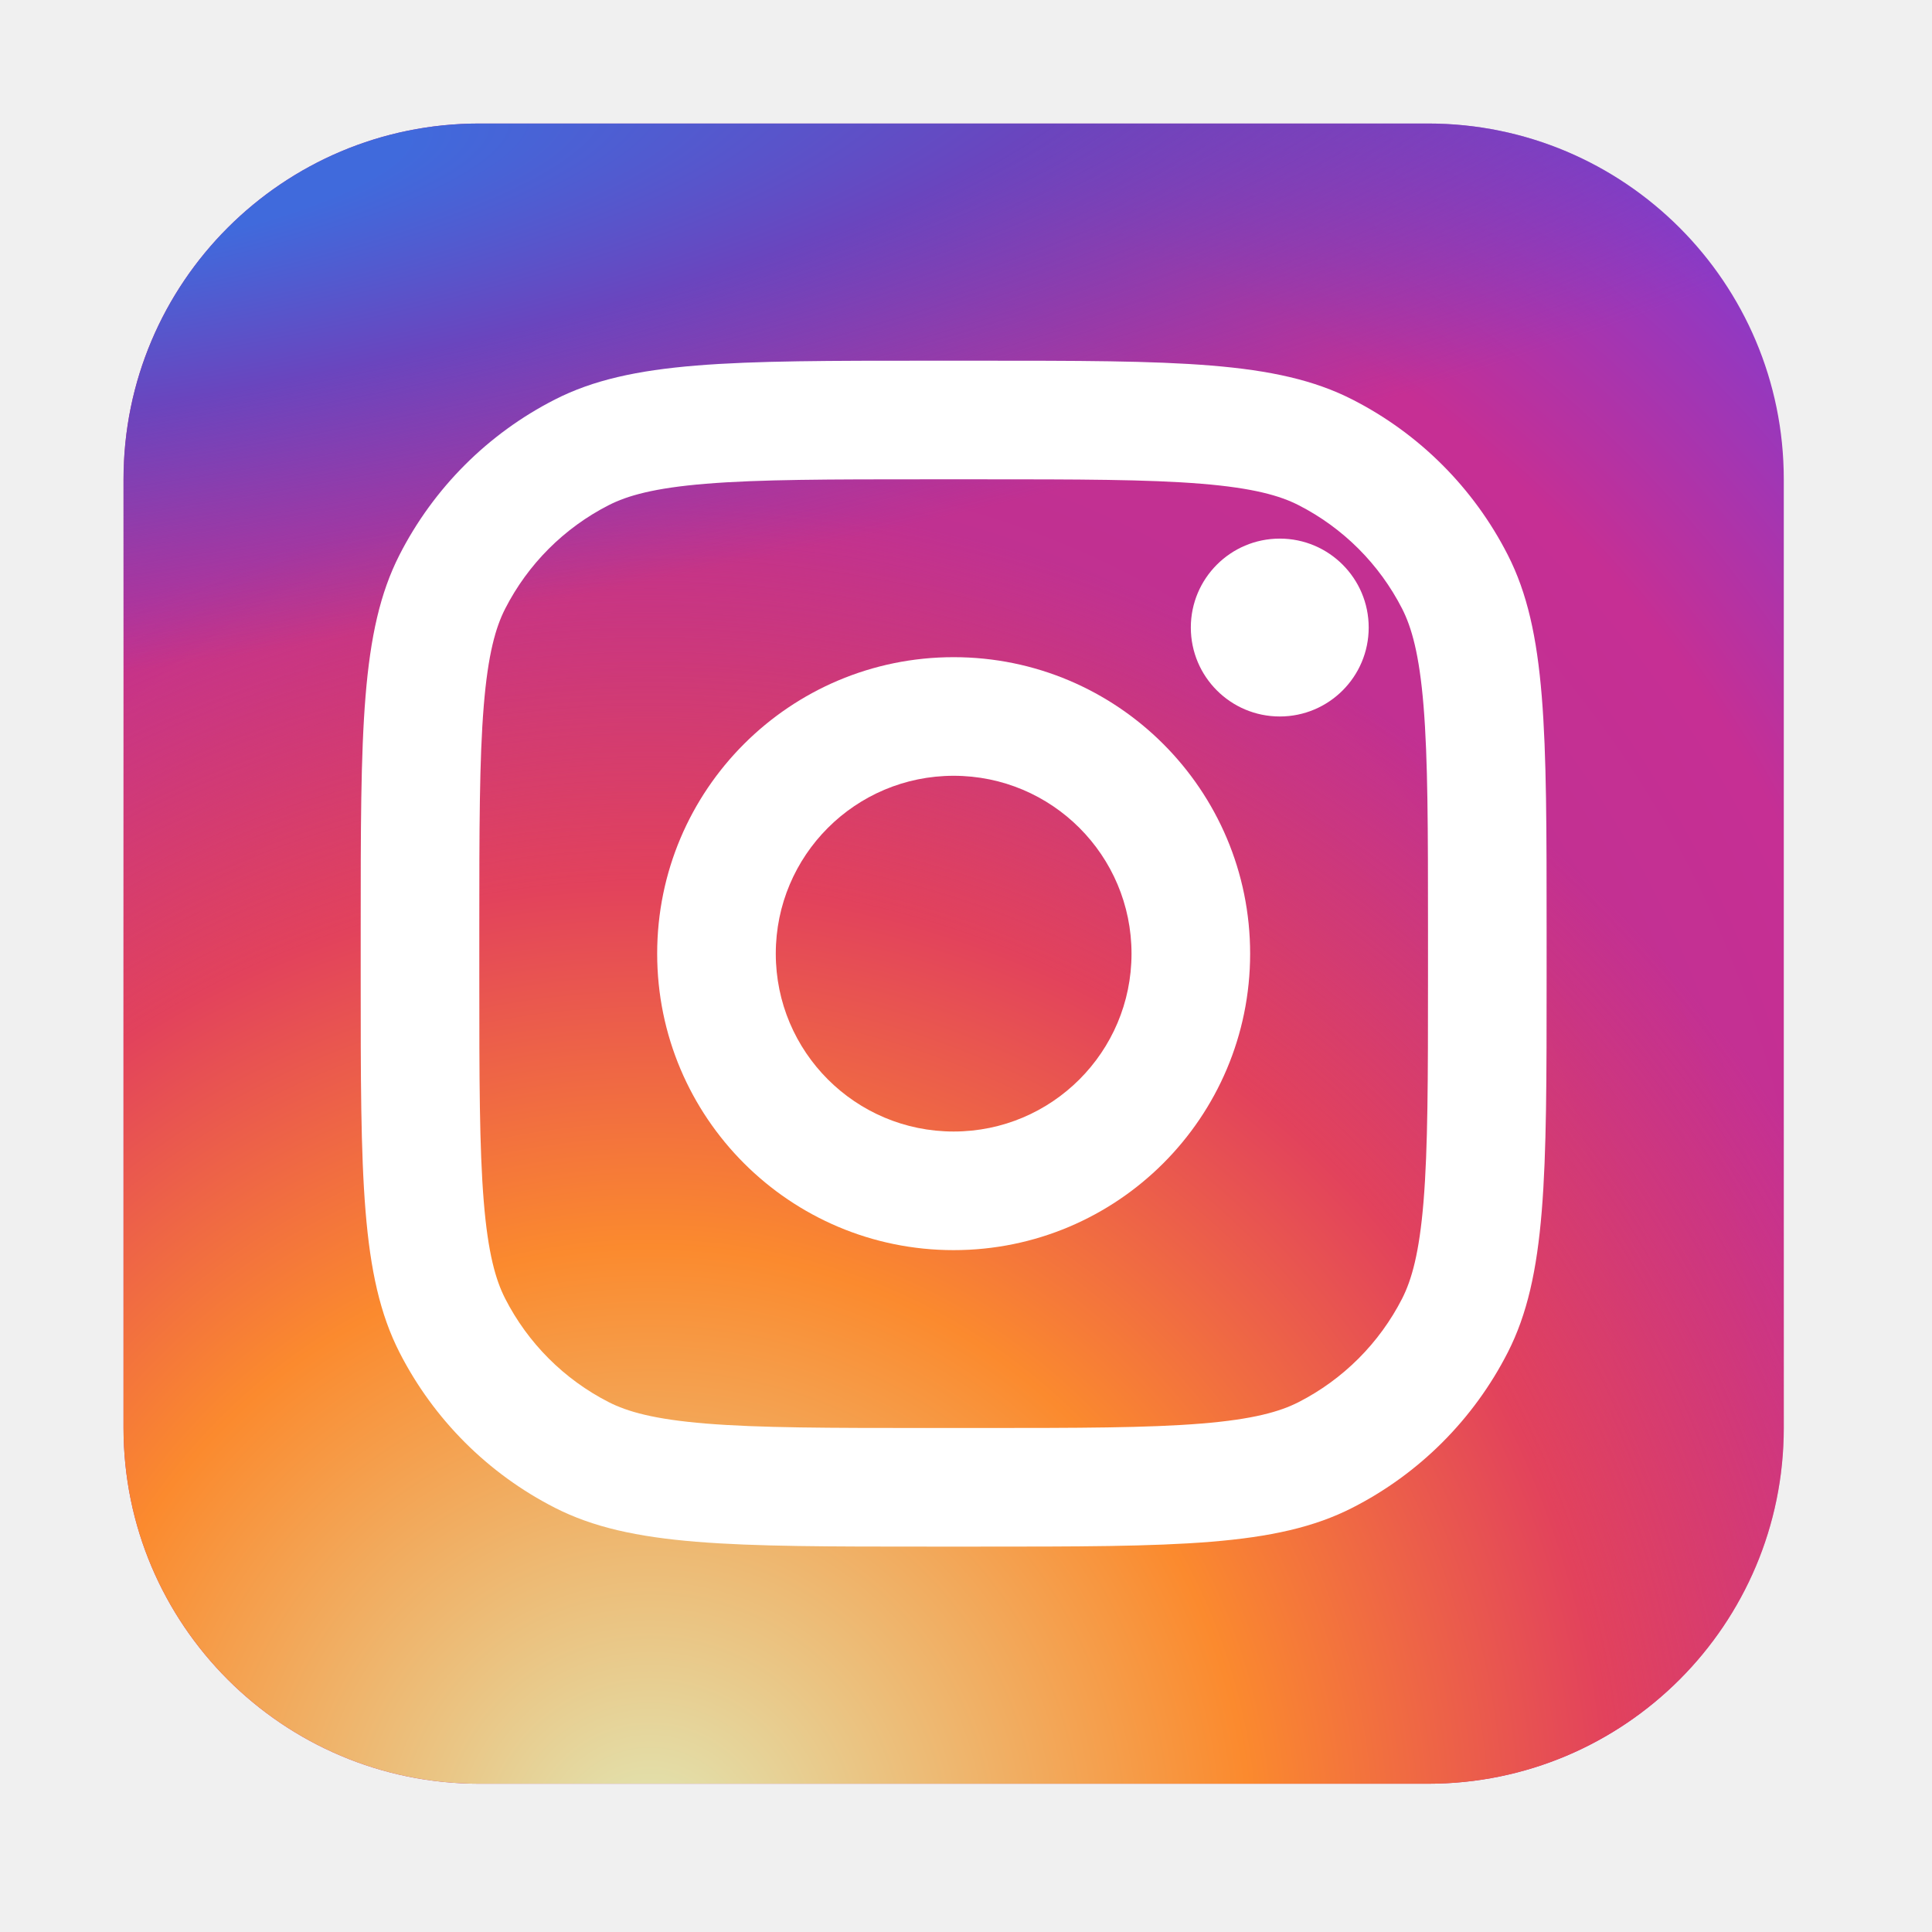
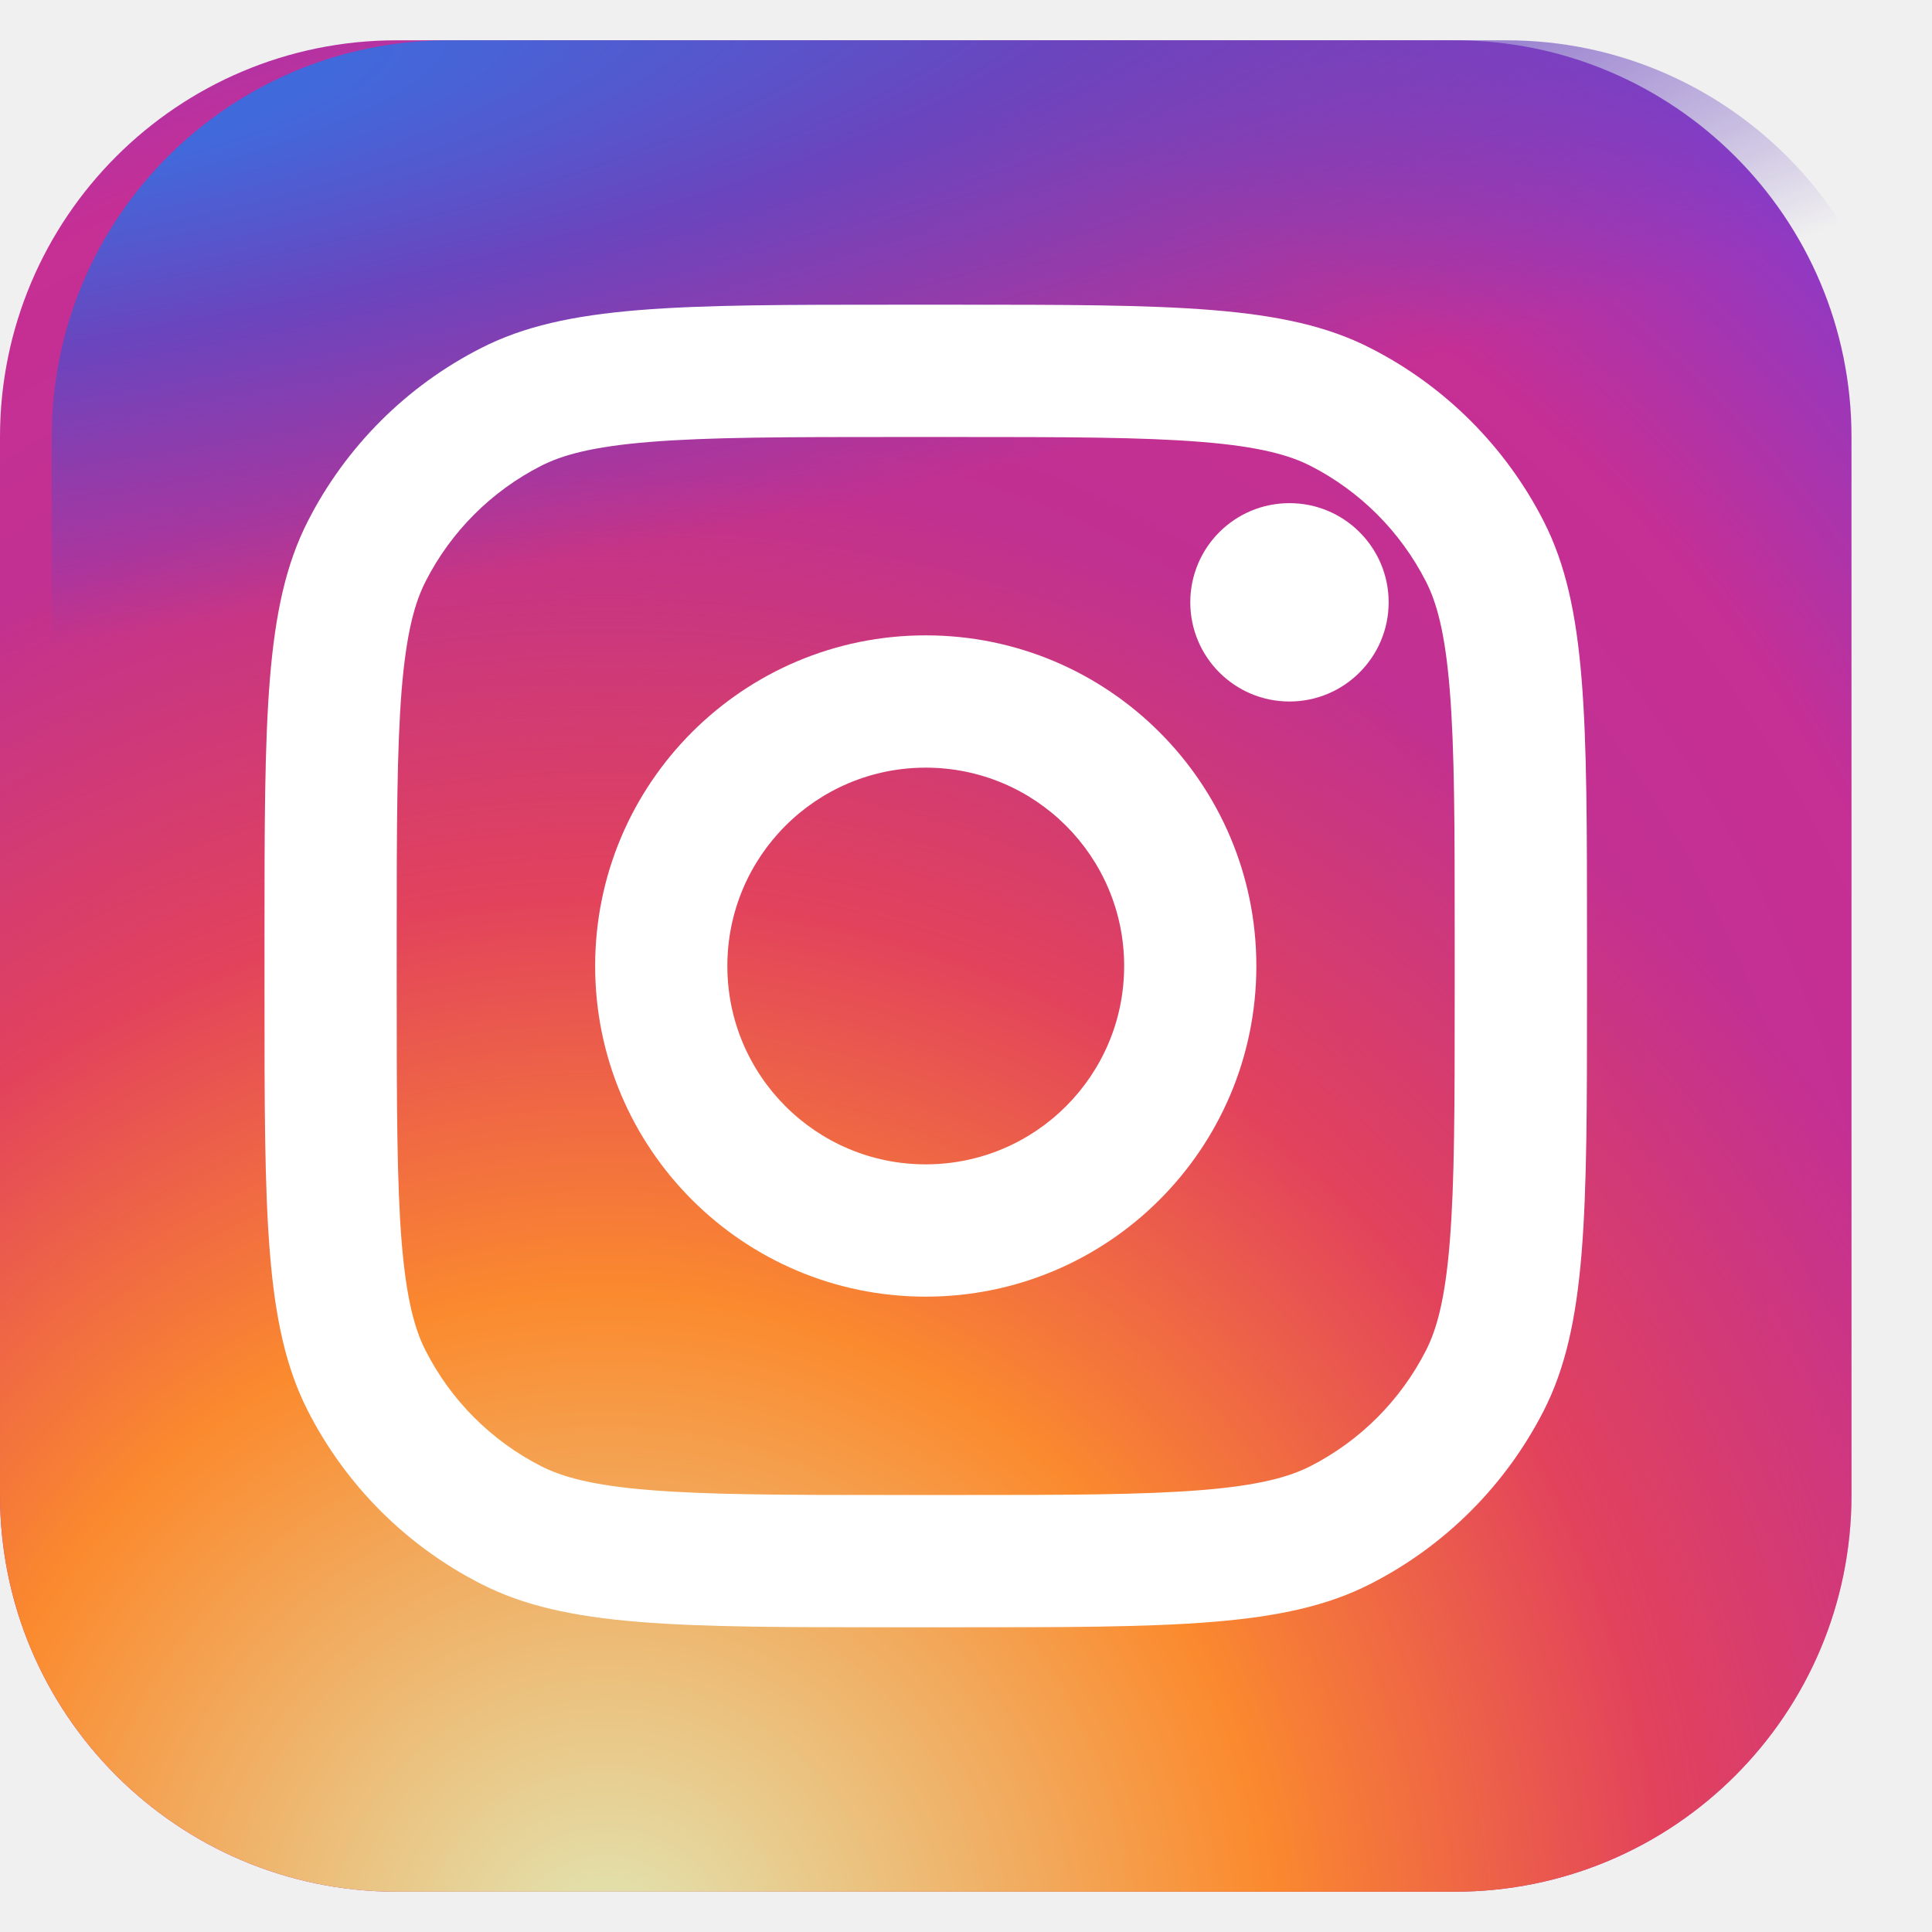
- <svg xmlns="http://www.w3.org/2000/svg" width="46" height="46" viewBox="0 0 46 46" fill="none">
-   <g id="Frame">
-     <g id="SVGRepo_iconCarrier">
-       <path id="Vector" d="M34 2.941H11.412C6.734 2.941 2.941 6.733 2.941 11.412V34C2.941 38.678 6.734 42.47 11.412 42.47H34C38.678 42.47 42.471 38.678 42.471 34V11.412C42.471 6.733 38.678 2.941 34 2.941Z" fill="url(#paint0_radial_75_2713)" />
-       <path id="Vector_2" d="M34 2.941H11.412C6.734 2.941 2.941 6.733 2.941 11.412V34C2.941 38.678 6.734 42.47 11.412 42.47H34C38.678 42.47 42.471 38.678 42.471 34V11.412C42.471 6.733 38.678 2.941 34 2.941Z" fill="url(#paint1_radial_75_2713)" />
-       <path id="Vector_3" d="M34 2.941H11.412C6.734 2.941 2.941 6.733 2.941 11.412V34C2.941 38.678 6.734 42.47 11.412 42.47H34C38.678 42.47 42.471 38.678 42.471 34V11.412C42.471 6.733 38.678 2.941 34 2.941Z" fill="url(#paint2_radial_75_2713)" />
-       <path id="Vector_4" d="M32.588 14.941C32.588 16.111 31.64 17.059 30.471 17.059C29.301 17.059 28.353 16.111 28.353 14.941C28.353 13.772 29.301 12.824 30.471 12.824C31.64 12.824 32.588 13.772 32.588 14.941Z" fill="white" />
-       <path id="Vector_5" fill-rule="evenodd" clip-rule="evenodd" d="M22.706 29.765C26.604 29.765 29.765 26.604 29.765 22.706C29.765 18.807 26.604 15.647 22.706 15.647C18.807 15.647 15.647 18.807 15.647 22.706C15.647 26.604 18.807 29.765 22.706 29.765ZM22.706 26.941C25.045 26.941 26.941 25.045 26.941 22.706C26.941 20.367 25.045 18.471 22.706 18.471C20.367 18.471 18.471 20.367 18.471 22.706C18.471 25.045 20.367 26.941 22.706 26.941Z" fill="white" />
-       <path id="Vector_6" fill-rule="evenodd" clip-rule="evenodd" d="M8.588 22.141C8.588 17.397 8.588 15.025 9.511 13.213C10.324 11.62 11.619 10.324 13.213 9.512C15.025 8.588 17.397 8.588 22.141 8.588H23.271C28.015 8.588 30.387 8.588 32.198 9.512C33.792 10.324 35.088 11.62 35.9 13.213C36.824 15.025 36.824 17.397 36.824 22.141V23.271C36.824 28.015 36.824 30.387 35.9 32.199C35.088 33.792 33.792 35.088 32.198 35.9C30.387 36.824 28.015 36.824 23.271 36.824H22.141C17.397 36.824 15.025 36.824 13.213 35.9C11.619 35.088 10.324 33.792 9.511 32.199C8.588 30.387 8.588 28.015 8.588 23.271V22.141ZM22.141 11.412H23.271C25.689 11.412 27.333 11.414 28.604 11.518C29.842 11.619 30.475 11.802 30.917 12.027C31.979 12.569 32.843 13.433 33.385 14.495C33.609 14.937 33.793 15.57 33.894 16.808C33.998 18.079 34 19.723 34 22.141V23.271C34 25.689 33.998 27.333 33.894 28.604C33.793 29.842 33.609 30.475 33.385 30.917C32.843 31.979 31.979 32.843 30.917 33.385C30.475 33.61 29.842 33.793 28.604 33.894C27.333 33.998 25.689 34 23.271 34H22.141C19.723 34 18.078 33.998 16.808 33.894C15.57 33.793 14.937 33.61 14.495 33.385C13.432 32.843 12.569 31.979 12.027 30.917C11.802 30.475 11.619 29.842 11.518 28.604C11.414 27.333 11.412 25.689 11.412 23.271V22.141C11.412 19.723 11.414 18.079 11.518 16.808C11.619 15.57 11.802 14.937 12.027 14.495C12.569 13.433 13.432 12.569 14.495 12.027C14.937 11.802 15.57 11.619 16.808 11.518C18.078 11.414 19.723 11.412 22.141 11.412Z" fill="white" />
-     </g>
-   </g>
+ <svg xmlns="http://www.w3.org/2000/svg" width="21" height="21" viewBox="0 0 21 21" fill="none">
+   <path d="M15.812 0.438H4.312C1.931 0.438 0 2.368 0 4.75V16.25C0 18.632 1.931 20.562 4.312 20.562H15.812C18.194 20.562 20.125 18.632 20.125 16.25V4.75C20.125 2.368 18.194 0.438 15.812 0.438Z" fill="url(#paint0_radial_745_1366)" />
+   <path d="M15.812 0.438H4.312C1.931 0.438 0 2.368 0 4.75V16.25C0 18.632 1.931 20.562 4.312 20.562H15.812C18.194 20.562 20.125 18.632 20.125 16.25V4.75C20.125 2.368 18.194 0.438 15.812 0.438Z" fill="url(#paint1_radial_745_1366)" />
+   <path d="M16.375 0.438H4.875C2.493 0.438 0.562 2.368 0.562 4.75V16.25C0.562 18.632 2.493 20.562 4.875 20.562H16.375C18.757 20.562 20.688 18.632 20.688 16.25V4.75C20.688 2.368 18.757 0.438 16.375 0.438Z" fill="url(#paint2_radial_745_1366)" />
+   <path d="M15.094 6.547C15.094 7.142 14.611 7.625 14.016 7.625C13.42 7.625 12.938 7.142 12.938 6.547C12.938 5.951 13.42 5.469 14.016 5.469C14.611 5.469 15.094 5.951 15.094 6.547Z" fill="white" />
+   <path fill-rule="evenodd" clip-rule="evenodd" d="M10.062 14.094C12.047 14.094 13.656 12.485 13.656 10.5C13.656 8.515 12.047 6.906 10.062 6.906C8.078 6.906 6.469 8.515 6.469 10.5C6.469 12.485 8.078 14.094 10.062 14.094ZM10.062 12.656C11.253 12.656 12.219 11.691 12.219 10.5C12.219 9.309 11.253 8.344 10.062 8.344C8.872 8.344 7.906 9.309 7.906 10.5C7.906 11.691 8.872 12.656 10.062 12.656Z" fill="white" />
+   <path fill-rule="evenodd" clip-rule="evenodd" d="M2.875 10.213C2.875 7.797 2.875 6.59 3.345 5.667C3.758 4.856 4.418 4.196 5.23 3.783C6.152 3.312 7.36 3.312 9.775 3.312H10.35C12.765 3.312 13.973 3.312 14.895 3.783C15.707 4.196 16.366 4.856 16.78 5.667C17.25 6.59 17.25 7.797 17.25 10.213V10.787C17.25 13.203 17.25 14.41 16.78 15.333C16.366 16.144 15.707 16.804 14.895 17.217C13.973 17.688 12.765 17.688 10.35 17.688H9.775C7.36 17.688 6.152 17.688 5.23 17.217C4.418 16.804 3.758 16.144 3.345 15.333C2.875 14.41 2.875 13.203 2.875 10.787V10.213ZM9.775 4.75H10.35C11.581 4.75 12.418 4.751 13.065 4.804C13.696 4.855 14.018 4.949 14.243 5.063C14.784 5.339 15.223 5.779 15.499 6.32C15.614 6.545 15.707 6.867 15.758 7.497C15.811 8.144 15.812 8.981 15.812 10.213V10.787C15.812 12.019 15.811 12.856 15.758 13.503C15.707 14.133 15.614 14.455 15.499 14.68C15.223 15.221 14.784 15.661 14.243 15.937C14.018 16.051 13.696 16.145 13.065 16.196C12.418 16.249 11.581 16.25 10.35 16.25H9.775C8.544 16.25 7.707 16.249 7.06 16.196C6.429 16.145 6.107 16.051 5.882 15.937C5.341 15.661 4.901 15.221 4.626 14.68C4.511 14.455 4.418 14.133 4.366 13.503C4.314 12.856 4.312 12.019 4.312 10.787V10.213C4.312 8.981 4.314 8.144 4.366 7.497C4.418 6.867 4.511 6.545 4.626 6.32C4.901 5.779 5.341 5.339 5.882 5.063C6.107 4.949 6.429 4.855 7.06 4.804C7.707 4.751 8.544 4.75 9.775 4.75Z" fill="white" />
  <defs>
-     <radialGradient id="paint0_radial_75_2713" cx="0" cy="0" r="1" gradientUnits="userSpaceOnUse" gradientTransform="translate(17.0588 32.588) rotate(-55.3758) scale(36.0277)">
+     <radialGradient id="paint0_radial_745_1366" cx="0" cy="0" r="1" gradientUnits="userSpaceOnUse" gradientTransform="translate(7.1875 15.5313) rotate(-55.3758) scale(18.3422)">
      <stop stop-color="#B13589" />
      <stop offset="0.793" stop-color="#C62F94" />
      <stop offset="1" stop-color="#8A3AC8" />
    </radialGradient>
-     <radialGradient id="paint1_radial_75_2713" cx="0" cy="0" r="1" gradientUnits="userSpaceOnUse" gradientTransform="translate(15.647 43.8821) rotate(-65.1363) scale(31.8977)">
+     <radialGradient id="paint1_radial_745_1366" cx="0" cy="0" r="1" gradientUnits="userSpaceOnUse" gradientTransform="translate(6.46875 21.2813) rotate(-65.1363) scale(16.2396)">
      <stop stop-color="#E0E8B7" />
      <stop offset="0.445" stop-color="#FB8A2E" />
      <stop offset="0.715" stop-color="#E2425C" />
      <stop offset="1" stop-color="#E2425C" stop-opacity="0" />
    </radialGradient>
-     <radialGradient id="paint2_radial_75_2713" cx="0" cy="0" r="1" gradientUnits="userSpaceOnUse" gradientTransform="translate(0.823515 4.35268) rotate(-8.1301) scale(54.9048 11.7436)">
+     <radialGradient id="paint2_radial_745_1366" cx="0" cy="0" r="1" gradientUnits="userSpaceOnUse" gradientTransform="translate(-0.515625 1.15625) rotate(-8.1301) scale(27.9528 5.97882)">
      <stop offset="0.157" stop-color="#406ADC" />
      <stop offset="0.468" stop-color="#6A45BE" />
      <stop offset="1" stop-color="#6A45BE" stop-opacity="0" />
    </radialGradient>
  </defs>
</svg>
